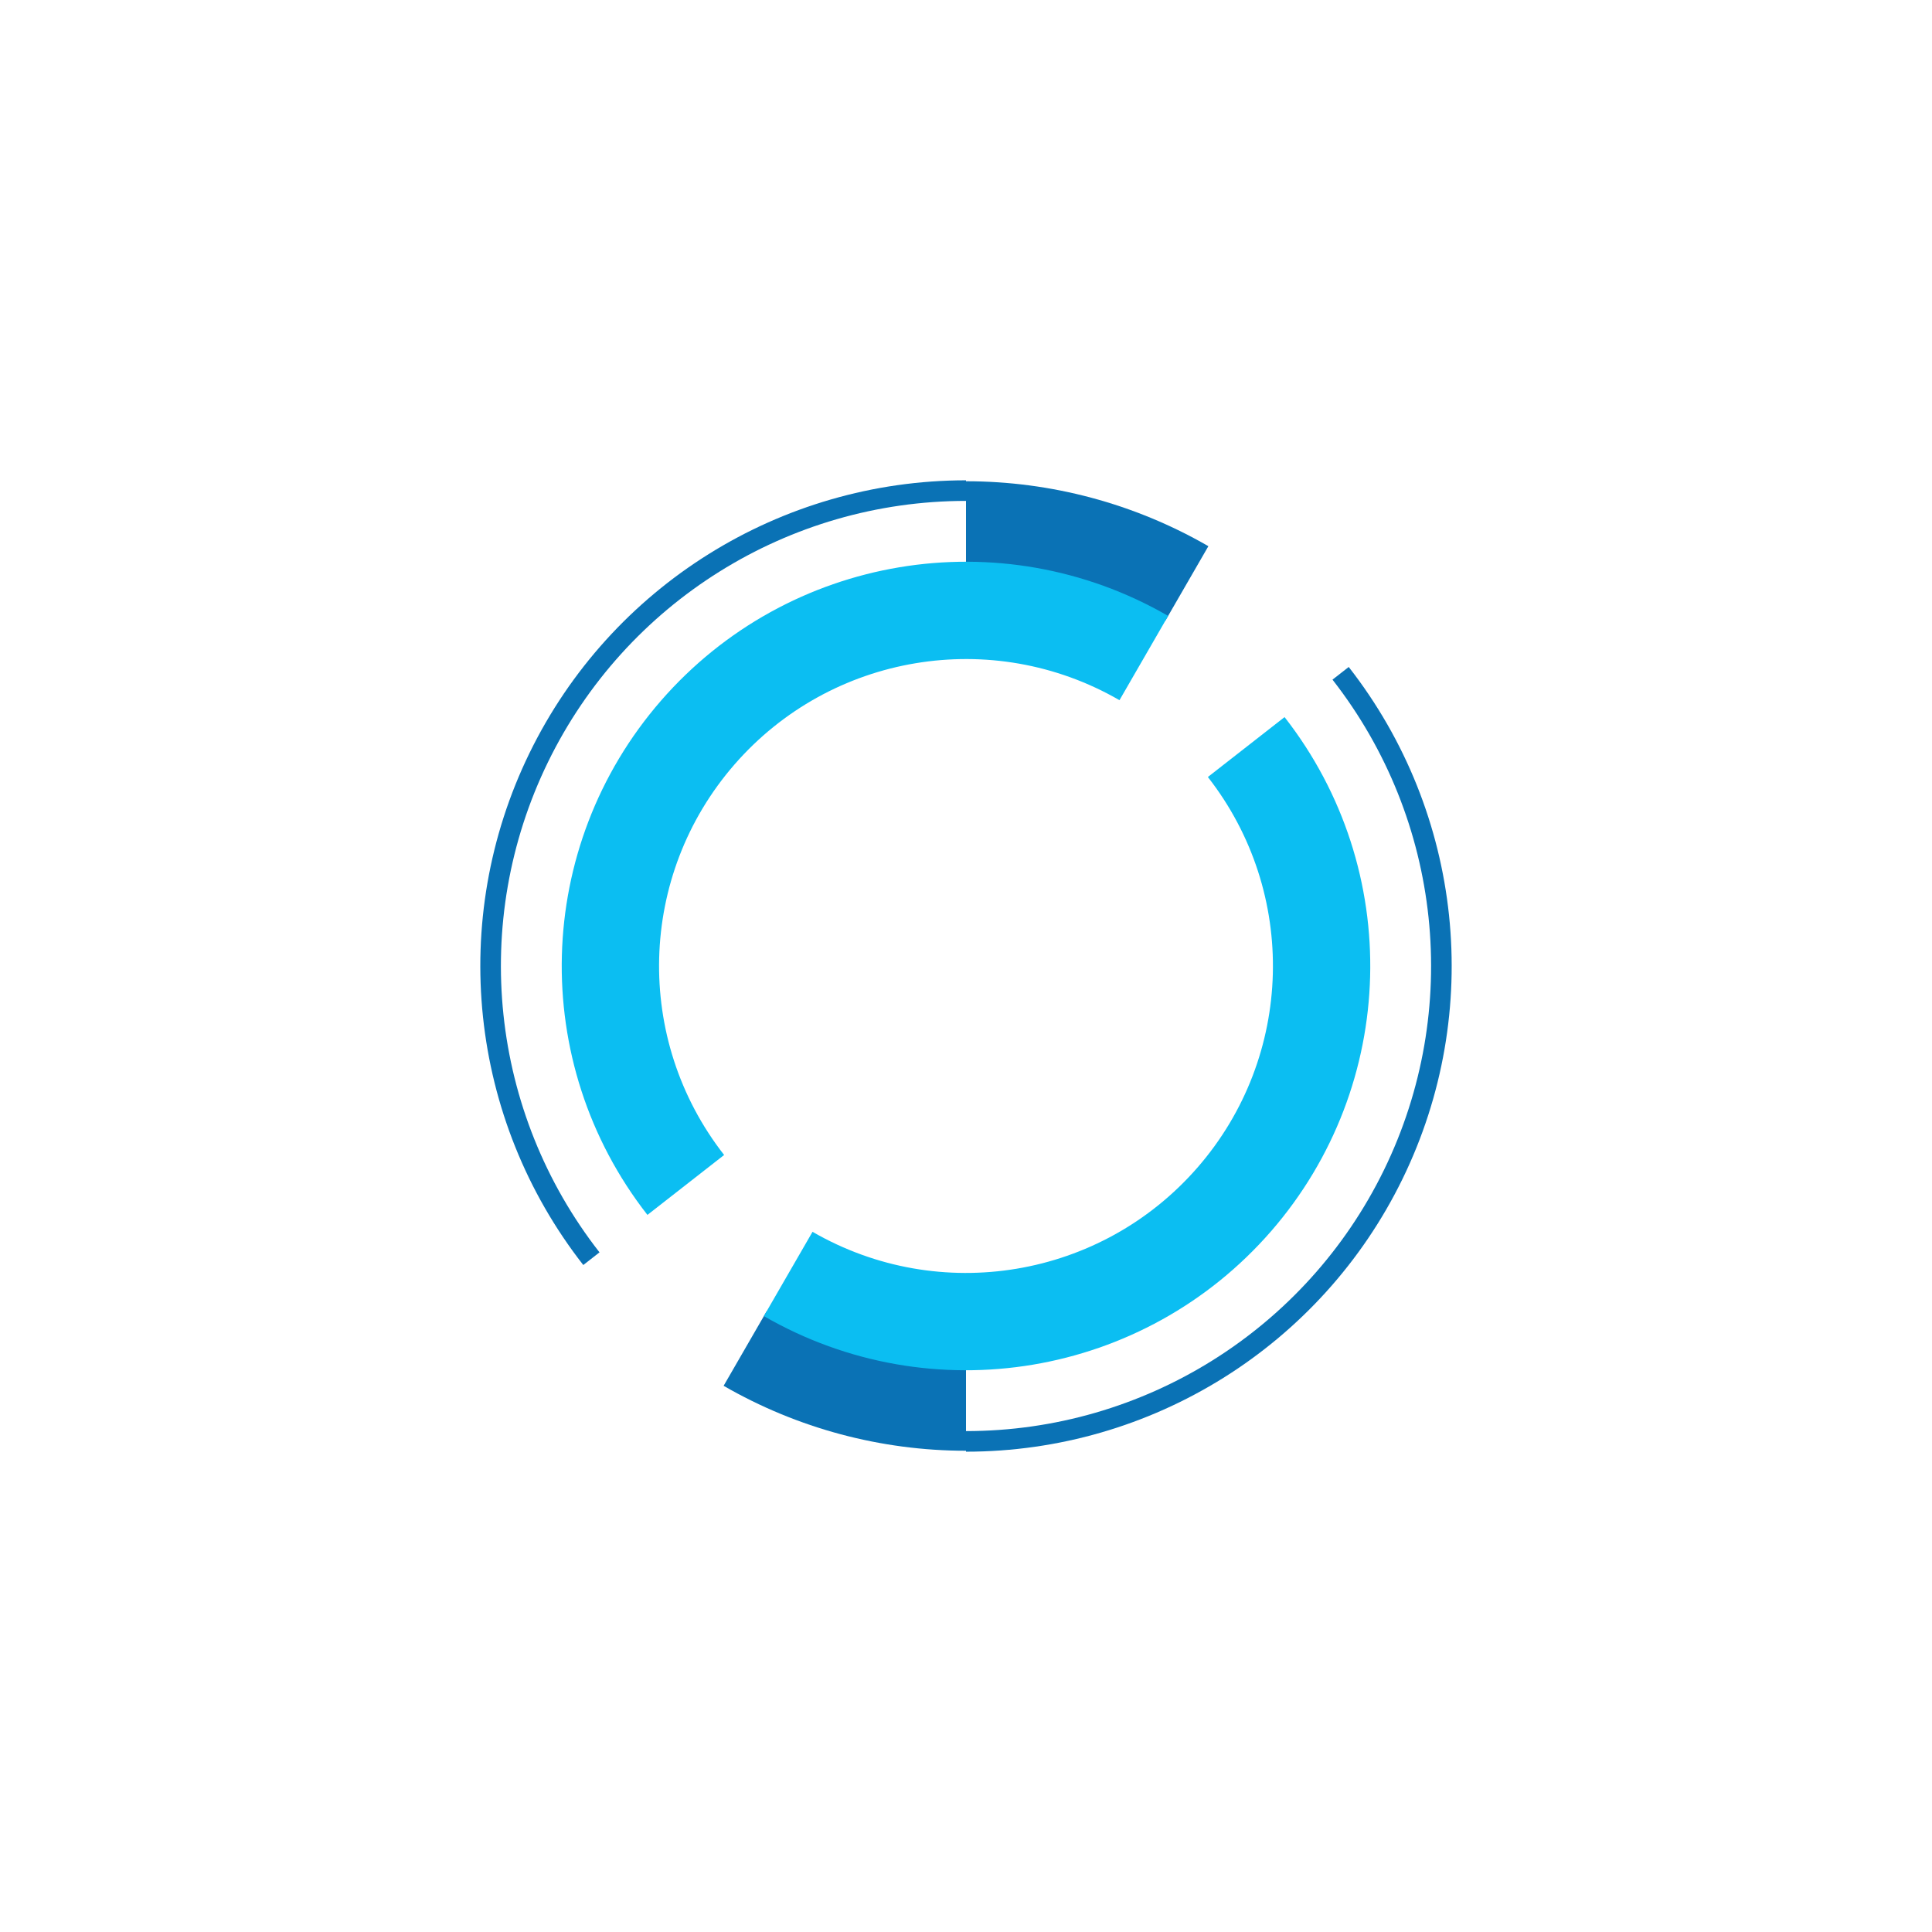
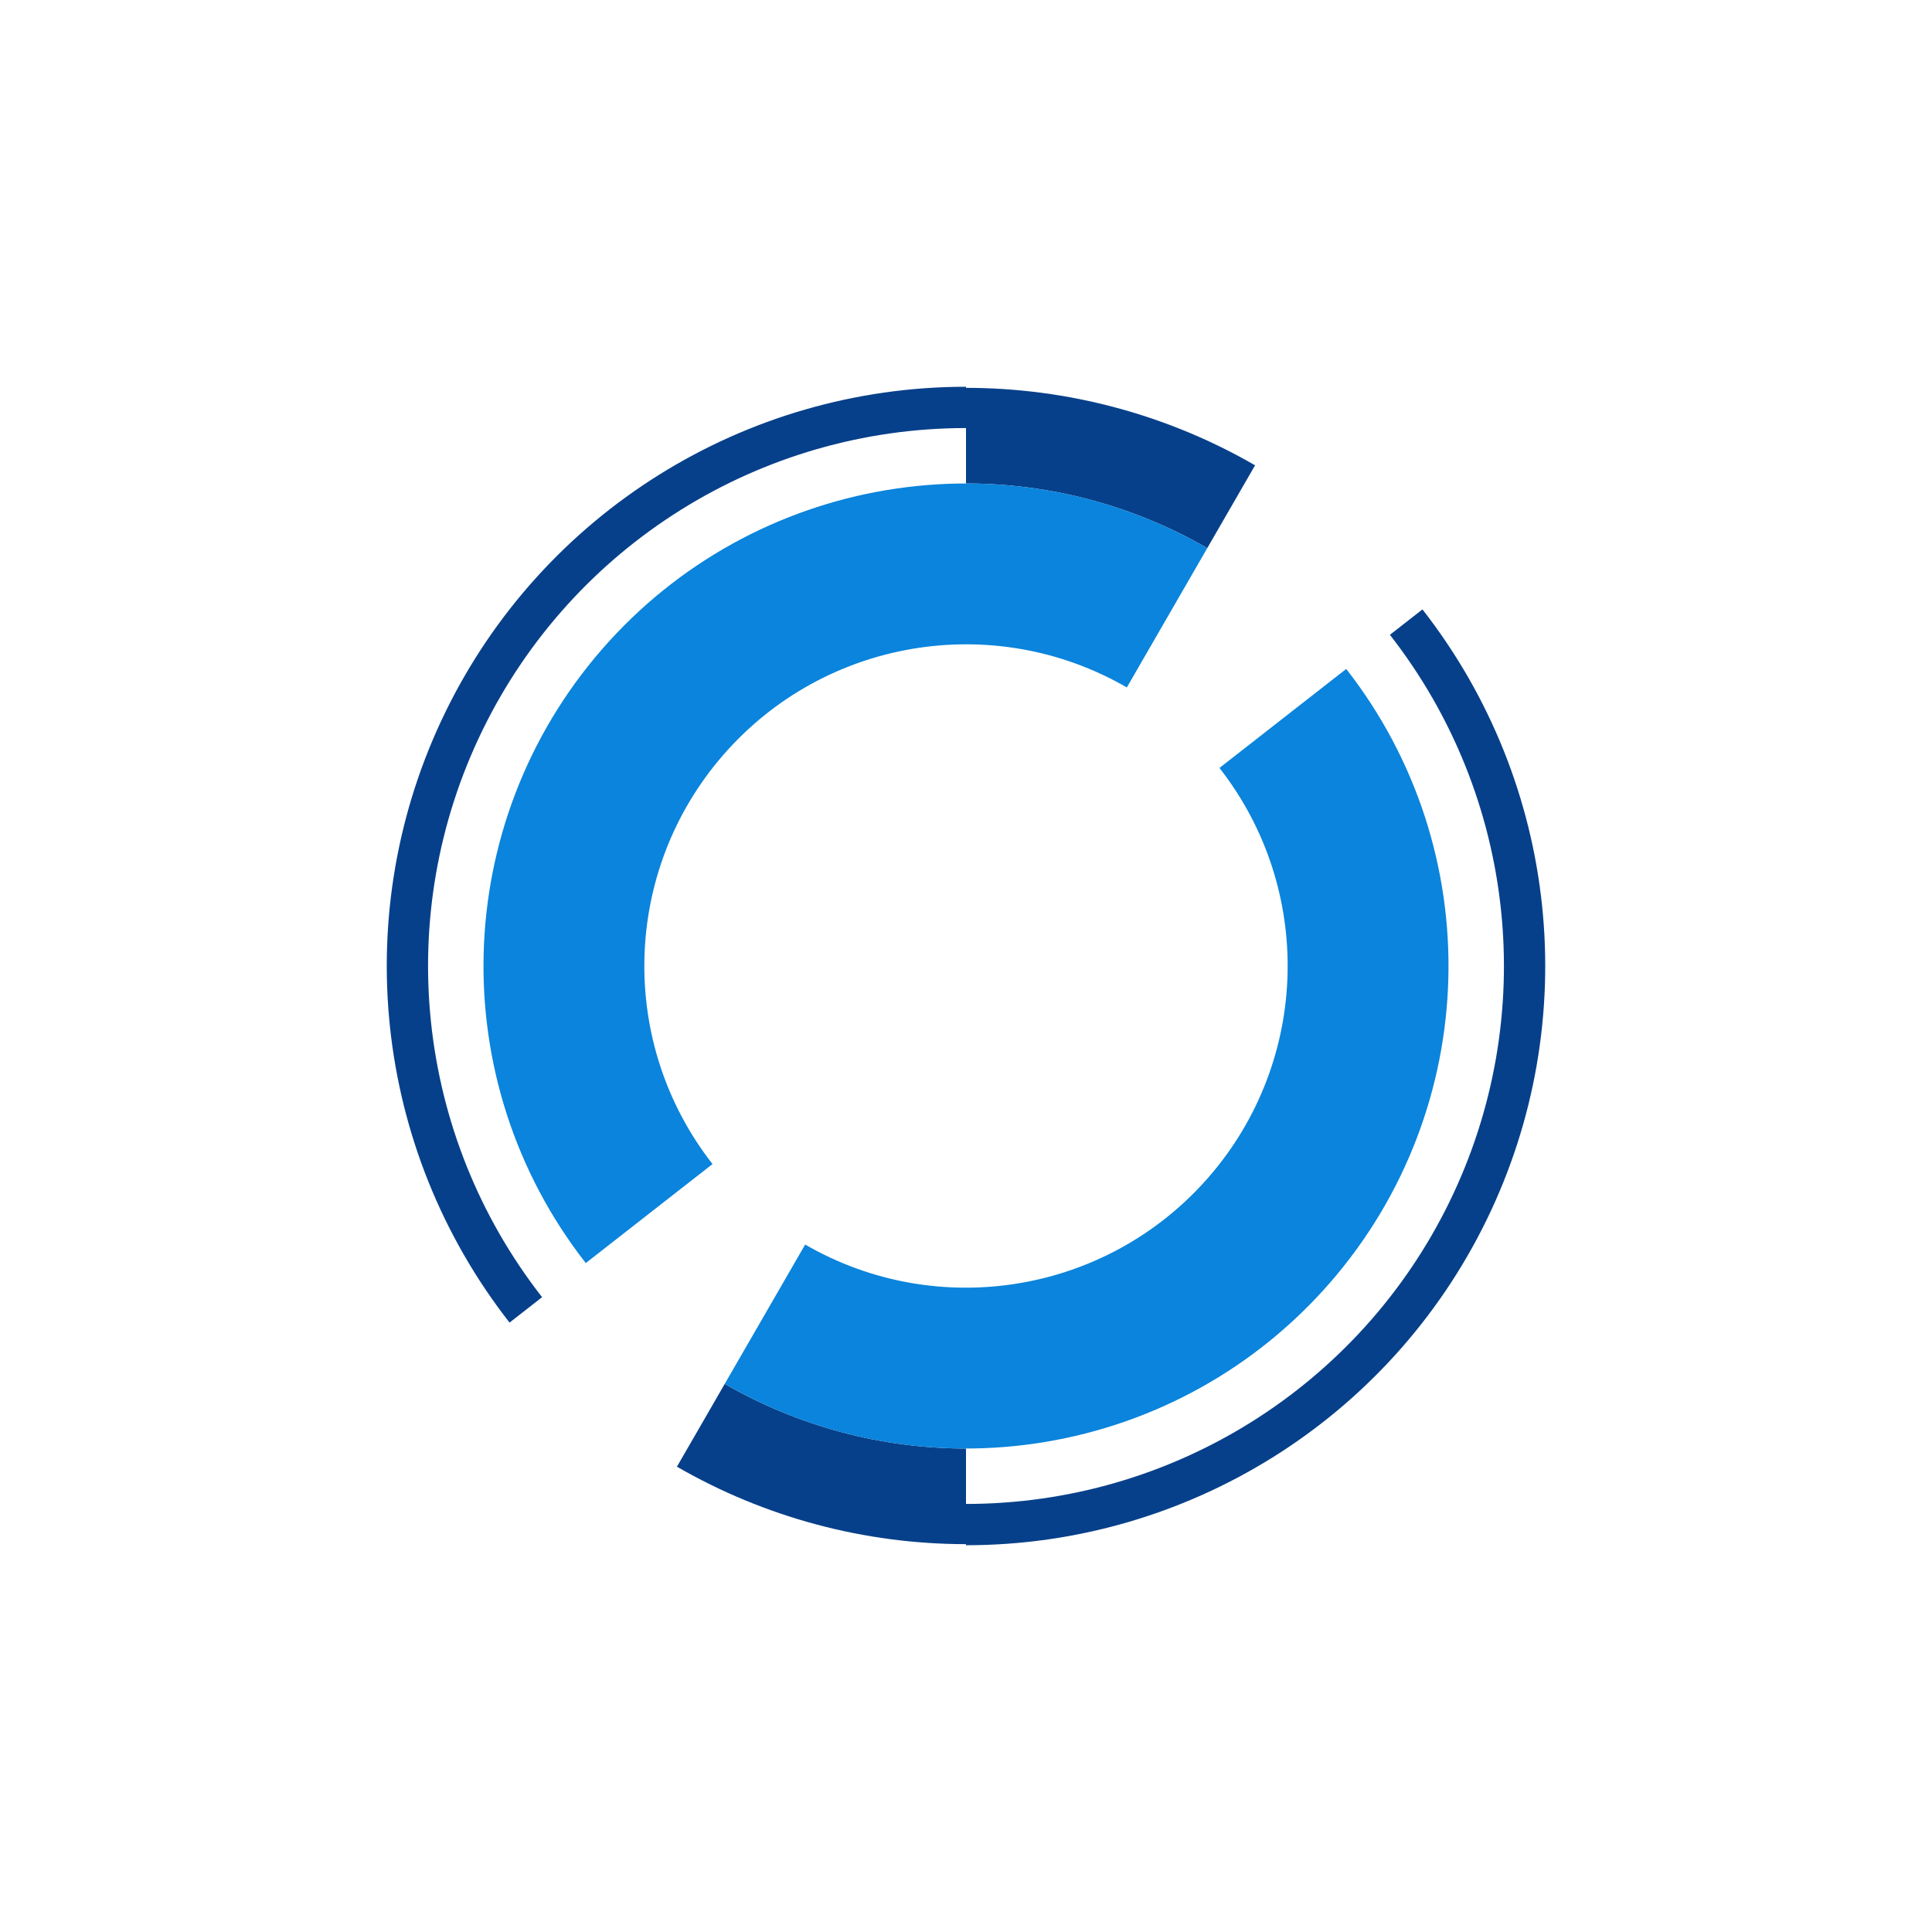
<svg xmlns="http://www.w3.org/2000/svg" viewBox="0 0 64 64">
  <rect width="64" height="64" fill="#FFFFFF" />
-   <g transform="translate(12.16 12.16) scale(0.62)">
-     <path d="M11.985 47.638A25.4 25.4 0 0 1 32.0 6.6 M52.015 16.362A25.4 25.4 0 0 1 32.0 57.4" fill="none" stroke="#0A72B5" stroke-width="1.1" />
-     <path d="M32.0 8.4A23.6 23.6 0 0 1 43.8 11.562 M32.0 55.6A23.6 23.6 0 0 1 20.2 52.438" fill="none" stroke="#0A72B5" stroke-width="4.6" />
-     <path d="M46.972 20.302A19 19 0 0 1 22.5 48.454 M17.028 43.698A19 19 0 0 1 41.5 15.546" fill="none" stroke="#0BBEF2" stroke-width="5.2" />
+   <g transform="translate(8.96 8.96) scale(0.72)">
+     <path d="M11.748 47.822A25.7 25.7 0 0 1 32.0 6.3 M52.252 16.178A25.7 25.7 0 0 1 32.0 57.7" fill="none" stroke="#07408A" stroke-width="1.9" />
+     <path d="M32.0 7.6A24.4 24.4 0 0 1 44.2 10.869 M32.0 56.4A24.4 24.4 0 0 1 19.8 53.131" fill="none" stroke="#07408A" stroke-width="4.4" />
+     <path d="M46.578 20.61A18.5 18.5 0 0 1 22.75 48.021 M17.422 43.39A18.5 18.5 0 0 1 41.25 15.979" fill="none" stroke="#0A84DC" stroke-width="7.4" />
  </g>
</svg>
